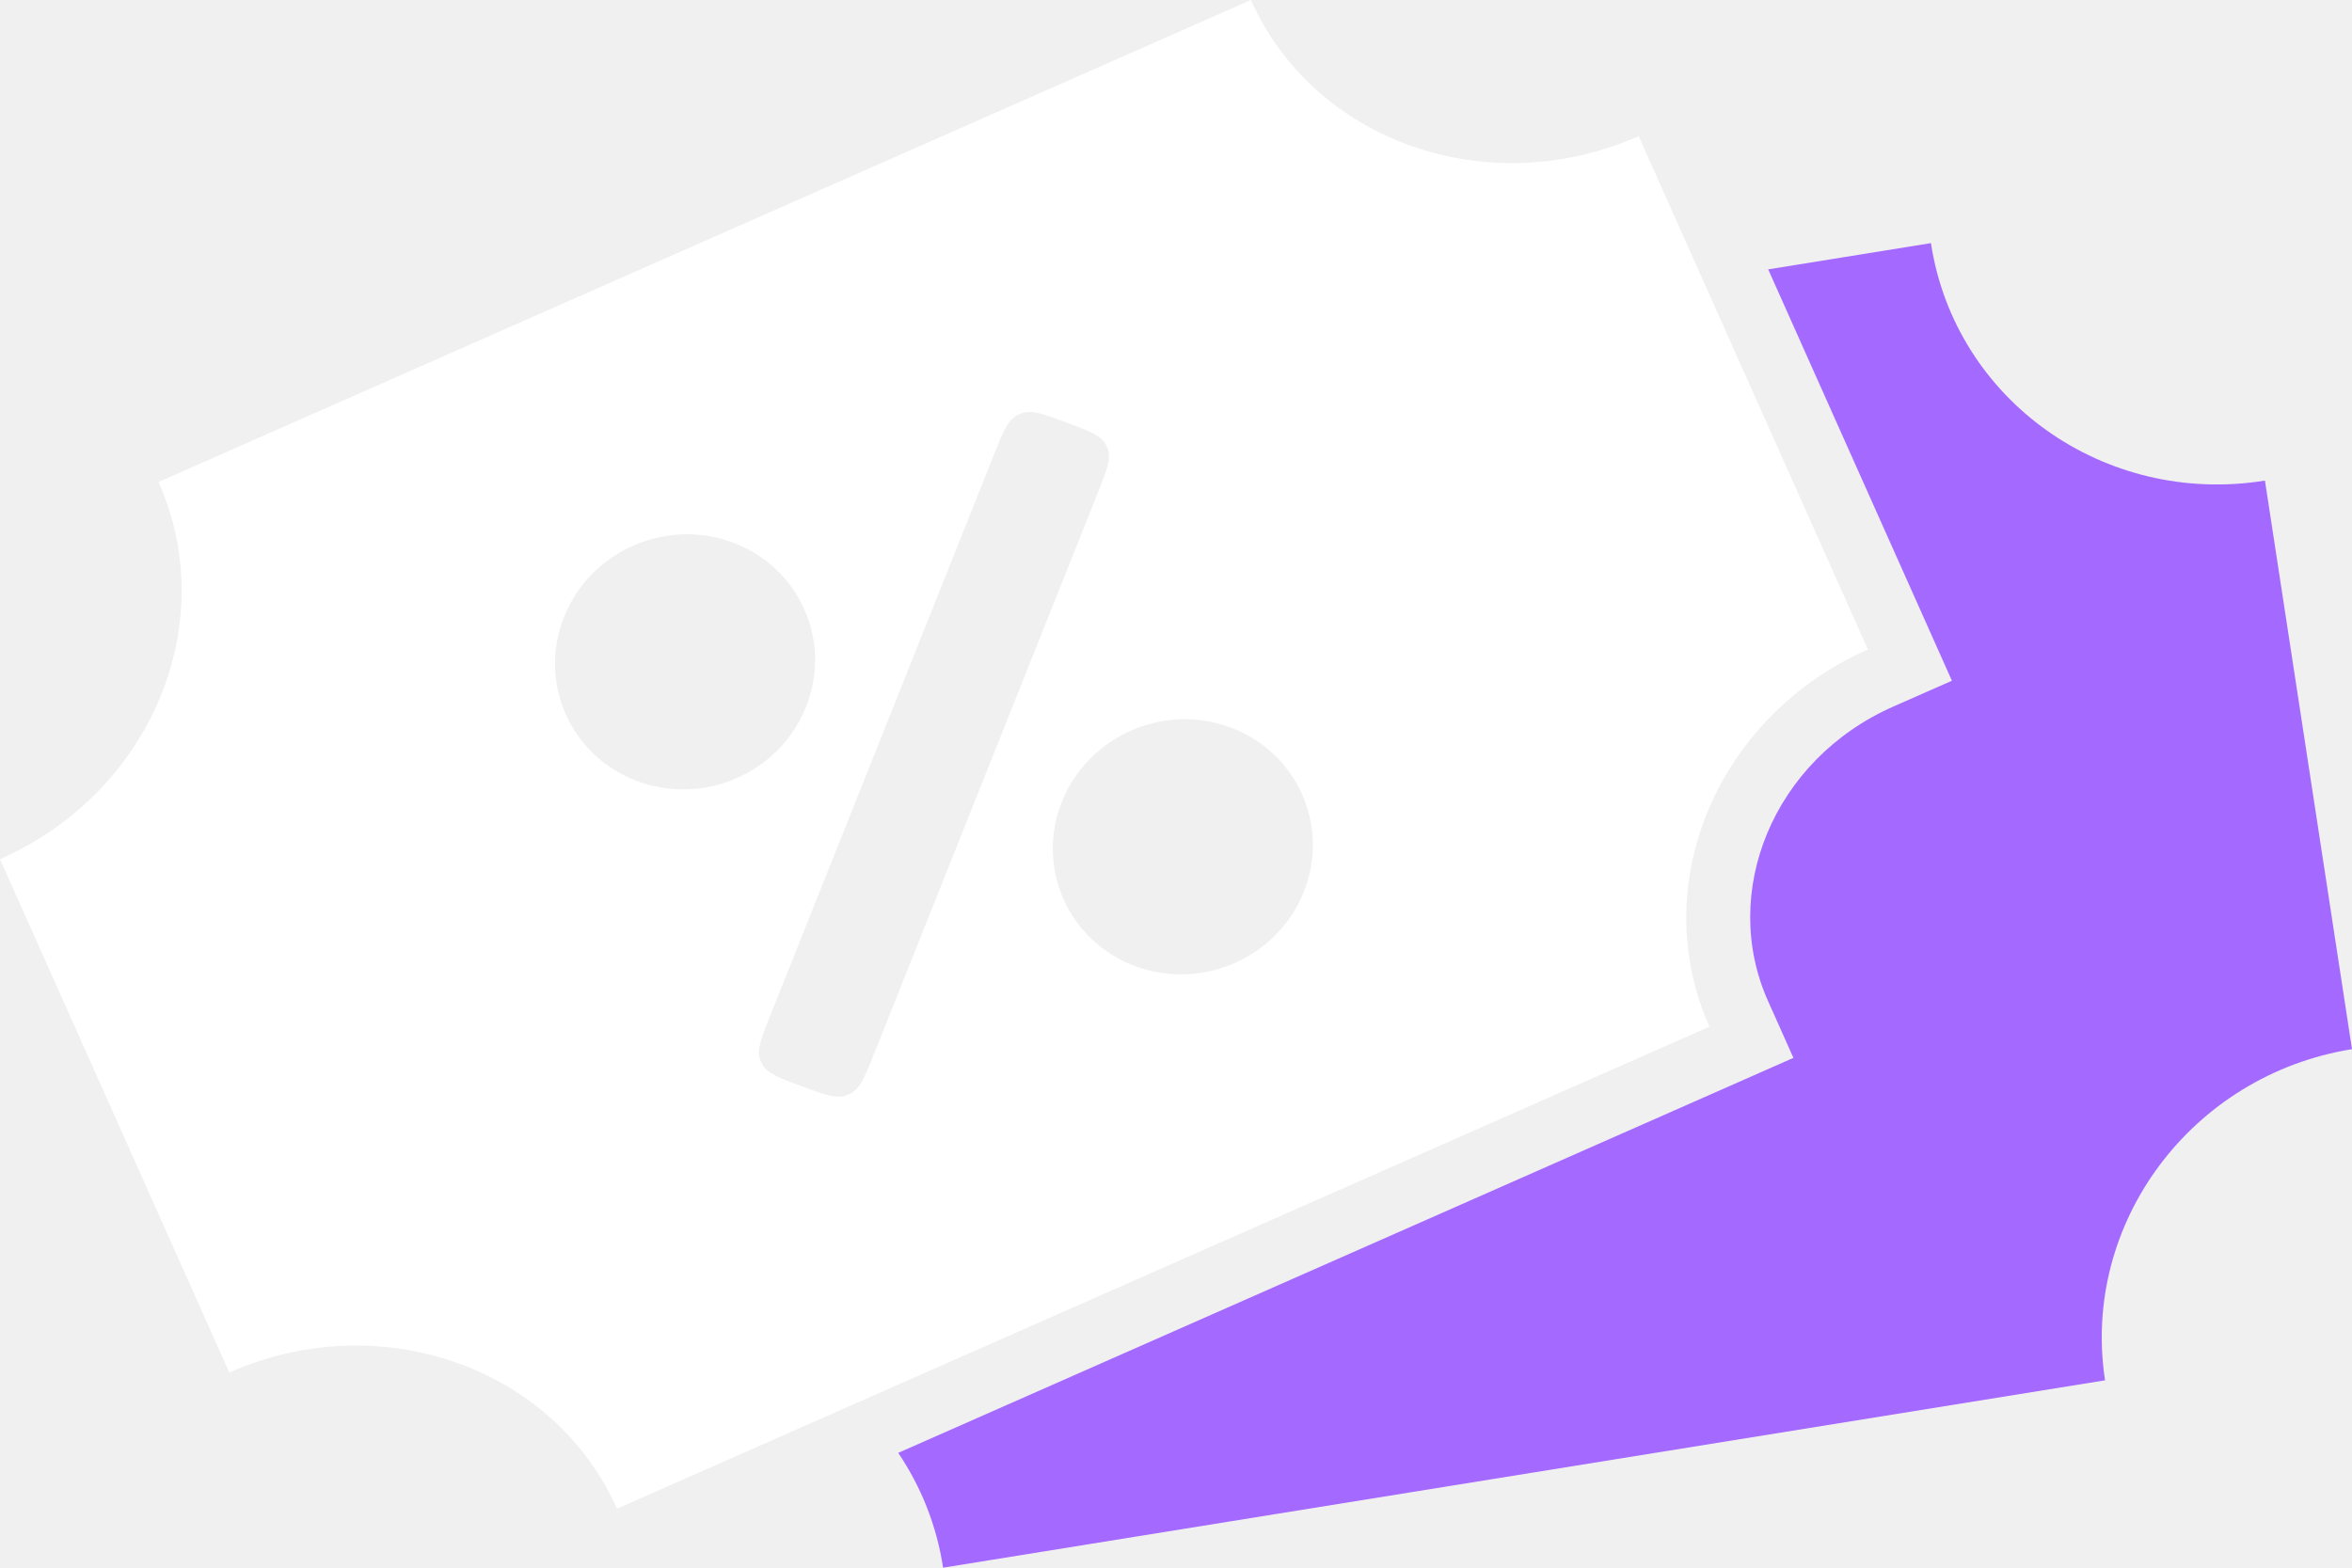
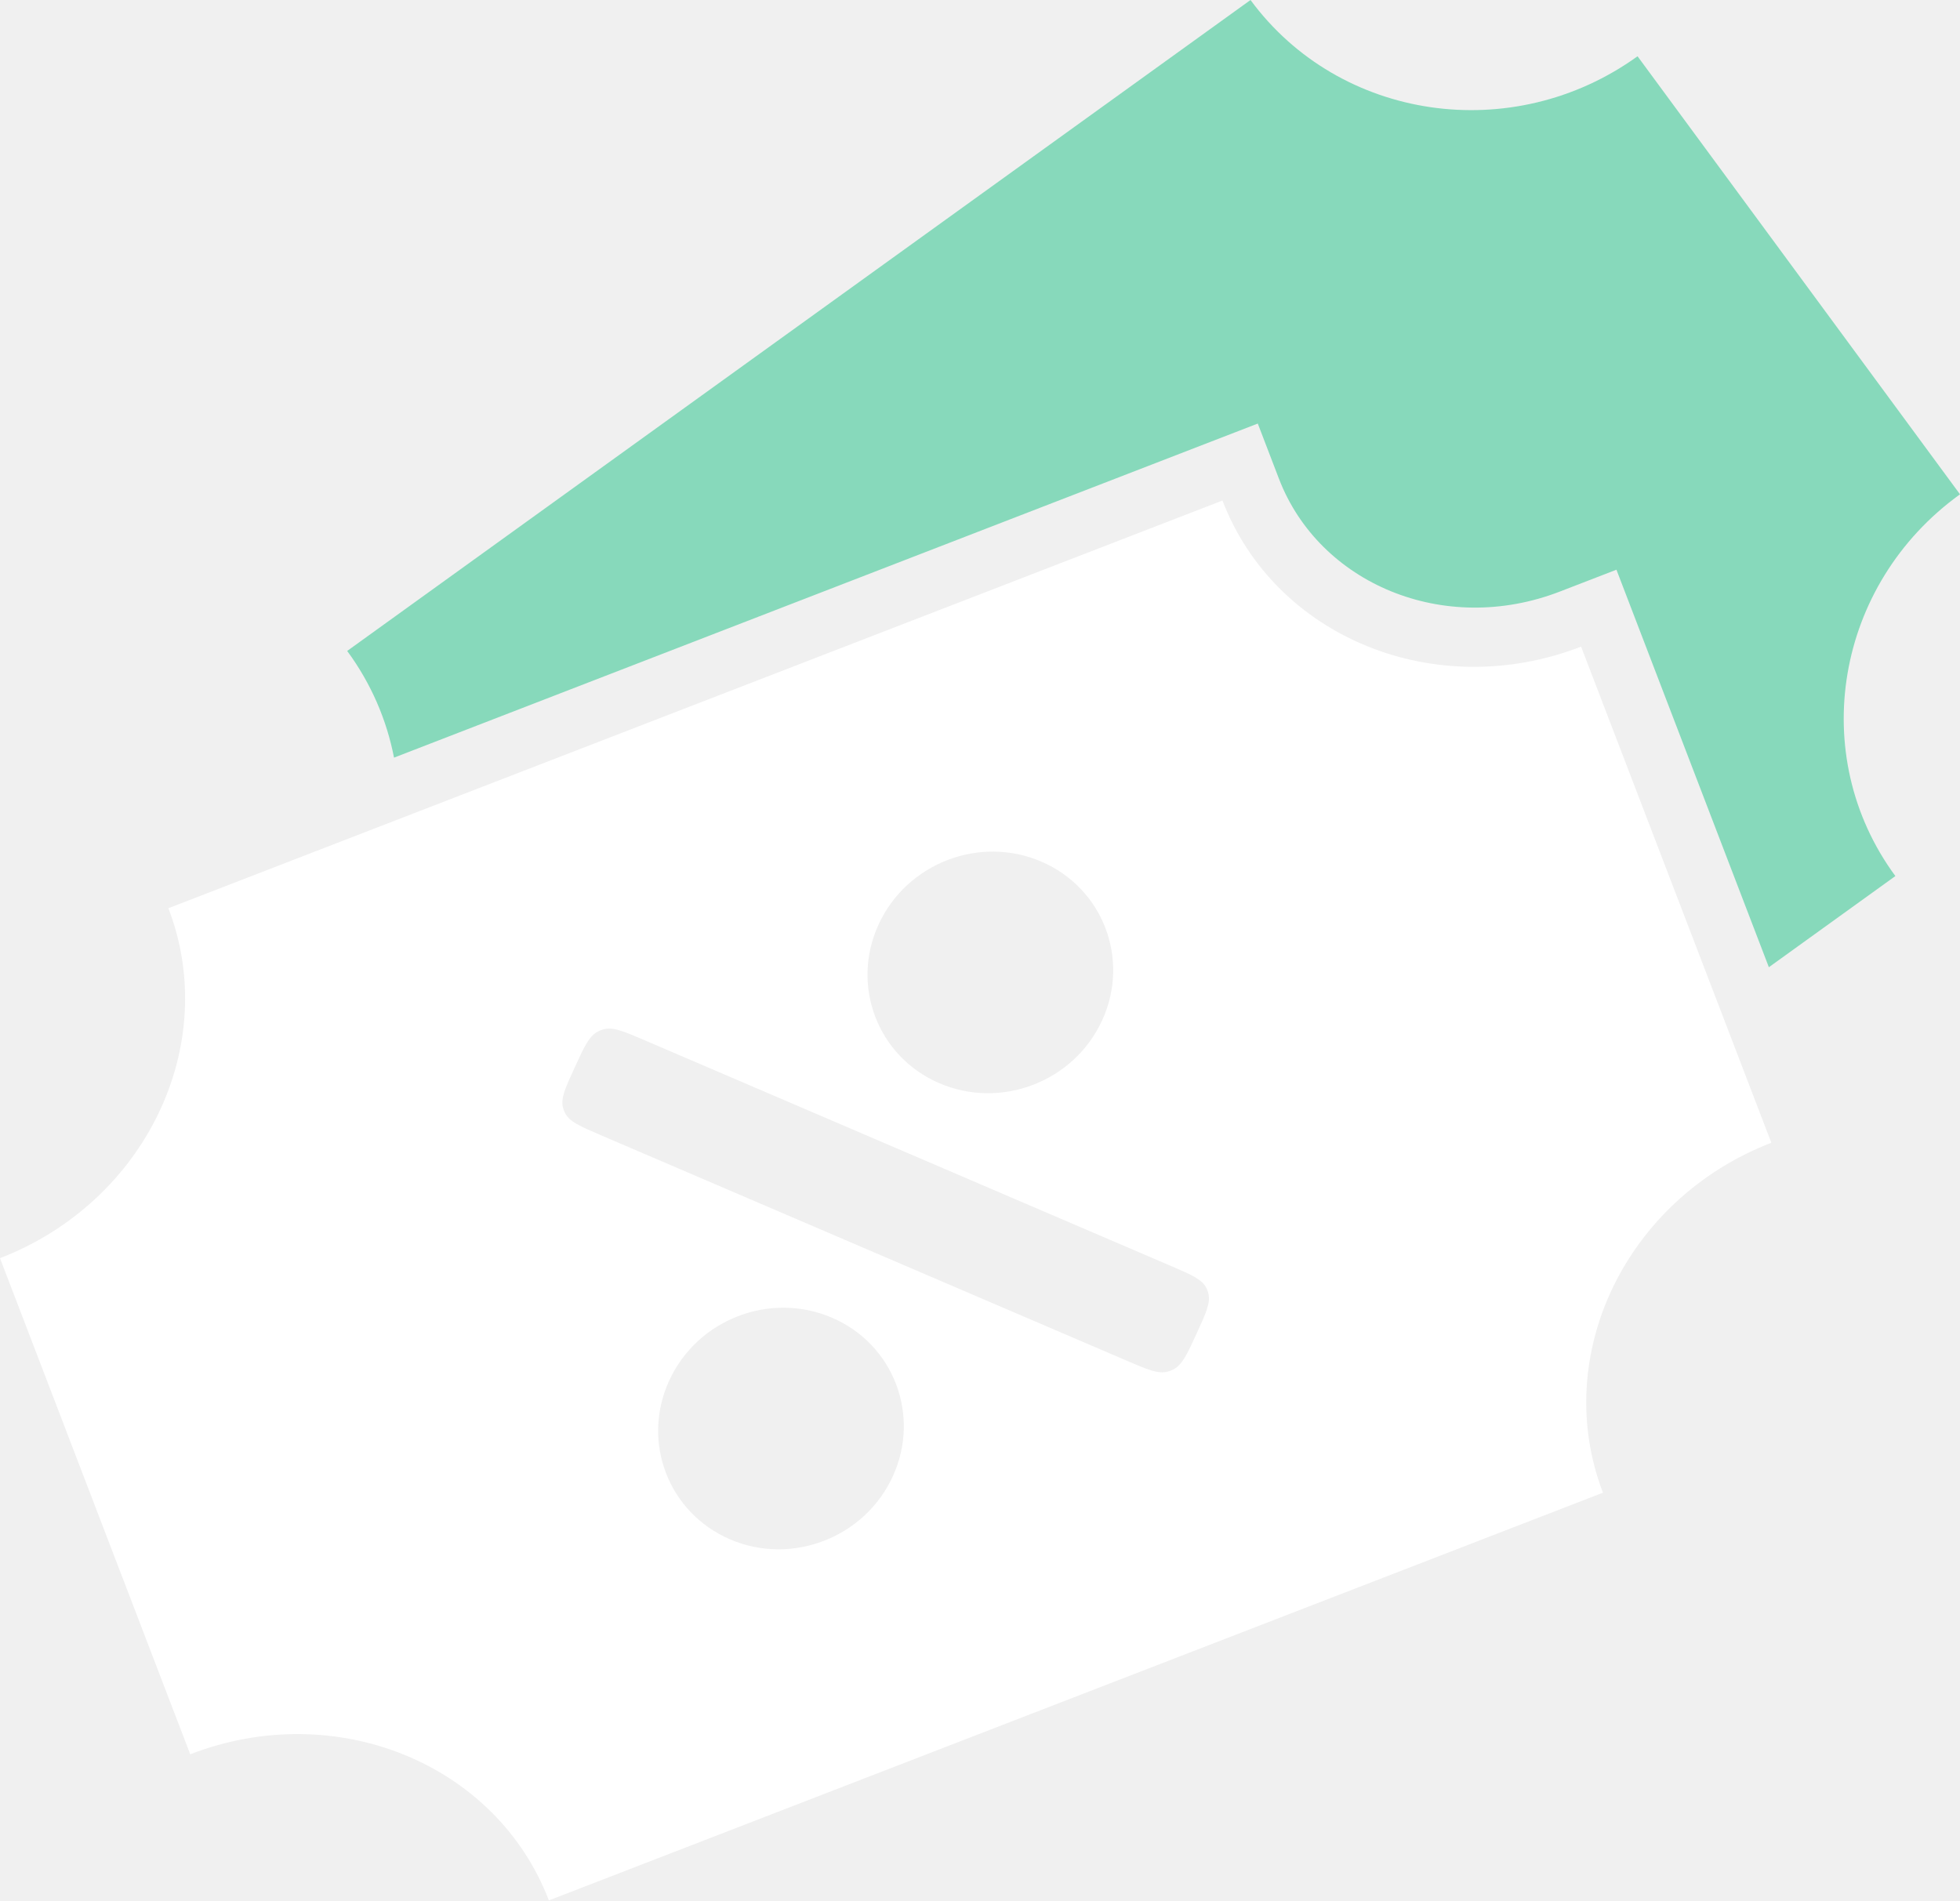
- <svg xmlns="http://www.w3.org/2000/svg" width="75" height="50" viewBox="0 0 75 50" fill="none">
-   <path d="M28.642 46.338C29.364 47.406 29.866 48.643 30.073 50L67.125 44.024C66.359 39.016 69.884 34.287 75 33.462L72.224 15.328C67.108 16.153 62.339 12.762 61.573 7.754L56.384 8.591L62.242 21.711L60.376 22.534C56.532 24.23 54.834 28.466 56.376 31.921L57.188 33.74L28.642 46.338Z" fill="#A469FF" />
-   <path fill-rule="evenodd" clip-rule="evenodd" d="M0 27.402C4.81 25.28 7.072 19.894 5.053 15.373L39.889 0C41.907 4.521 47.443 6.465 52.253 4.343L59.563 20.715C54.754 22.838 52.491 28.224 54.51 32.745L19.675 48.118C17.656 43.596 12.12 41.652 7.311 43.775L0 27.402ZM25.703 22.543C24.865 24.645 22.458 25.707 20.327 24.915C18.197 24.123 17.149 21.777 17.987 19.675C18.826 17.573 21.233 16.51 23.363 17.302C25.494 18.094 26.542 20.441 25.703 22.543ZM41.576 28.443C40.738 30.545 38.331 31.607 36.2 30.815C34.069 30.023 33.022 27.677 33.86 25.575C34.699 23.473 37.105 22.41 39.236 23.202C41.367 23.994 42.414 26.34 41.576 28.443ZM32.424 13.251C32.127 13.417 31.984 13.775 31.699 14.491L24.558 32.398C24.272 33.114 24.13 33.472 24.234 33.787C24.253 33.844 24.278 33.898 24.307 33.95C24.472 34.239 24.835 34.374 25.561 34.644C26.286 34.913 26.649 35.048 26.972 34.941C27.03 34.921 27.086 34.897 27.14 34.867C27.436 34.701 27.579 34.343 27.865 33.627L35.006 15.72C35.291 15.004 35.434 14.646 35.329 14.331C35.31 14.274 35.286 14.219 35.256 14.167C35.091 13.879 34.728 13.744 34.003 13.474C33.277 13.204 32.914 13.069 32.591 13.177C32.533 13.196 32.477 13.221 32.424 13.251Z" fill="white" />
+ <svg xmlns="http://www.w3.org/2000/svg" width="66" height="64" viewBox="0 0 66 64" fill="none">
+   <path d="M13.268 25.515C13.024 24.253 12.503 23.026 11.691 21.922L42.109 0C45.107 4.073 50.943 4.922 55.142 1.895L66 16.647C61.8 19.674 60.826 25.43 63.824 29.503L59.564 32.573L54.431 19.186L52.529 19.921C48.613 21.436 44.418 19.646 43.066 16.121L42.354 14.264L13.268 25.515Z" fill="#87D9BB" />
+   <path fill-rule="evenodd" clip-rule="evenodd" d="M6.406 59.079C11.307 57.183 16.713 59.386 18.483 64L53.977 50.27C52.208 45.657 54.746 40.38 59.647 38.484L53.241 21.777C48.34 23.673 42.934 21.47 41.165 16.856L5.671 30.586C7.439 35.199 4.901 40.476 0 42.372L6.406 59.079ZM28.012 44.375C25.933 43.483 23.481 44.432 22.535 46.493C21.588 48.555 22.506 50.949 24.585 51.841C26.664 52.733 29.116 51.784 30.062 49.722C31.009 47.66 30.091 45.266 28.012 44.375ZM35.062 29.015C32.983 28.123 30.531 29.072 29.585 31.134C28.638 33.196 29.556 35.59 31.635 36.481C33.714 37.373 36.166 36.425 37.113 34.363C38.059 32.301 37.141 29.907 35.062 29.015ZM39.332 46.189C39.005 46.281 38.651 46.129 37.943 45.825L20.235 38.231C19.527 37.927 19.174 37.775 19.025 37.479C18.998 37.425 18.977 37.37 18.961 37.312C18.873 36.992 19.034 36.641 19.357 35.939C19.679 35.237 19.84 34.886 20.144 34.733C20.199 34.706 20.256 34.684 20.315 34.667C20.642 34.575 20.996 34.727 21.704 35.031L39.412 42.626C40.12 42.929 40.474 43.081 40.623 43.377C40.649 43.431 40.671 43.486 40.686 43.544C40.774 43.864 40.613 44.215 40.291 44.917C39.968 45.62 39.807 45.971 39.503 46.123C39.448 46.15 39.391 46.172 39.332 46.189Z" fill="white" />
</svg>
